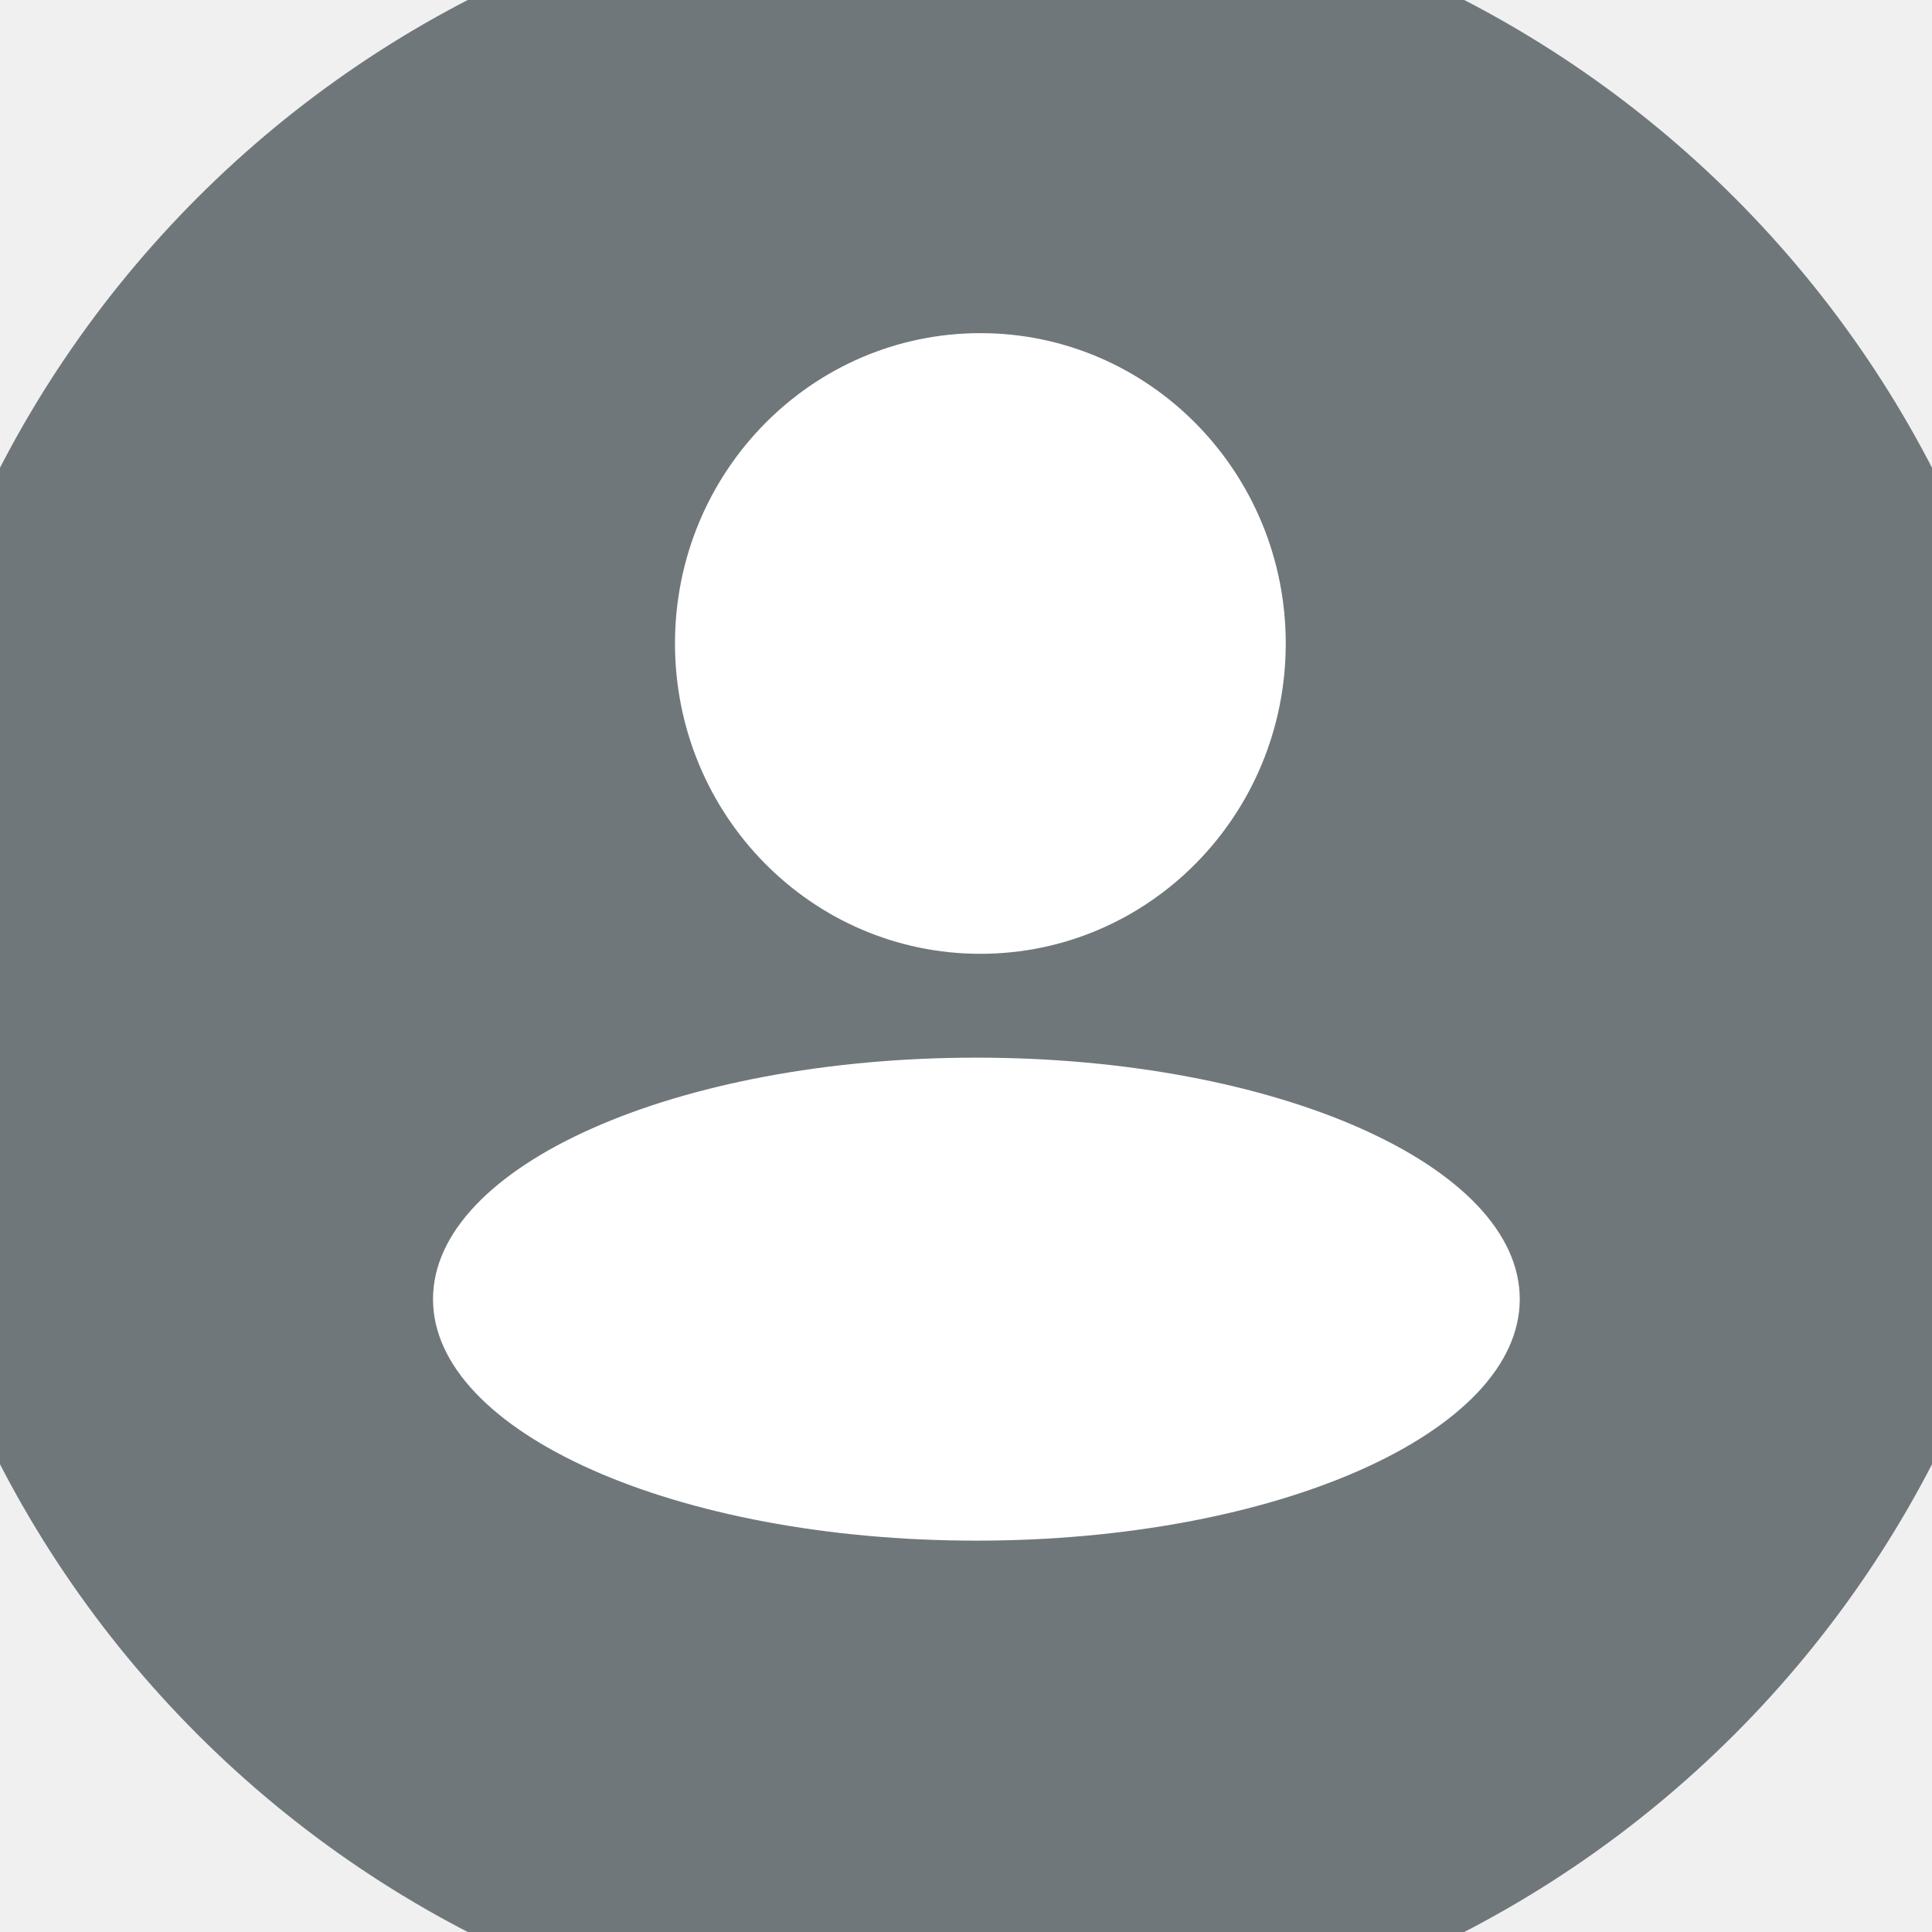
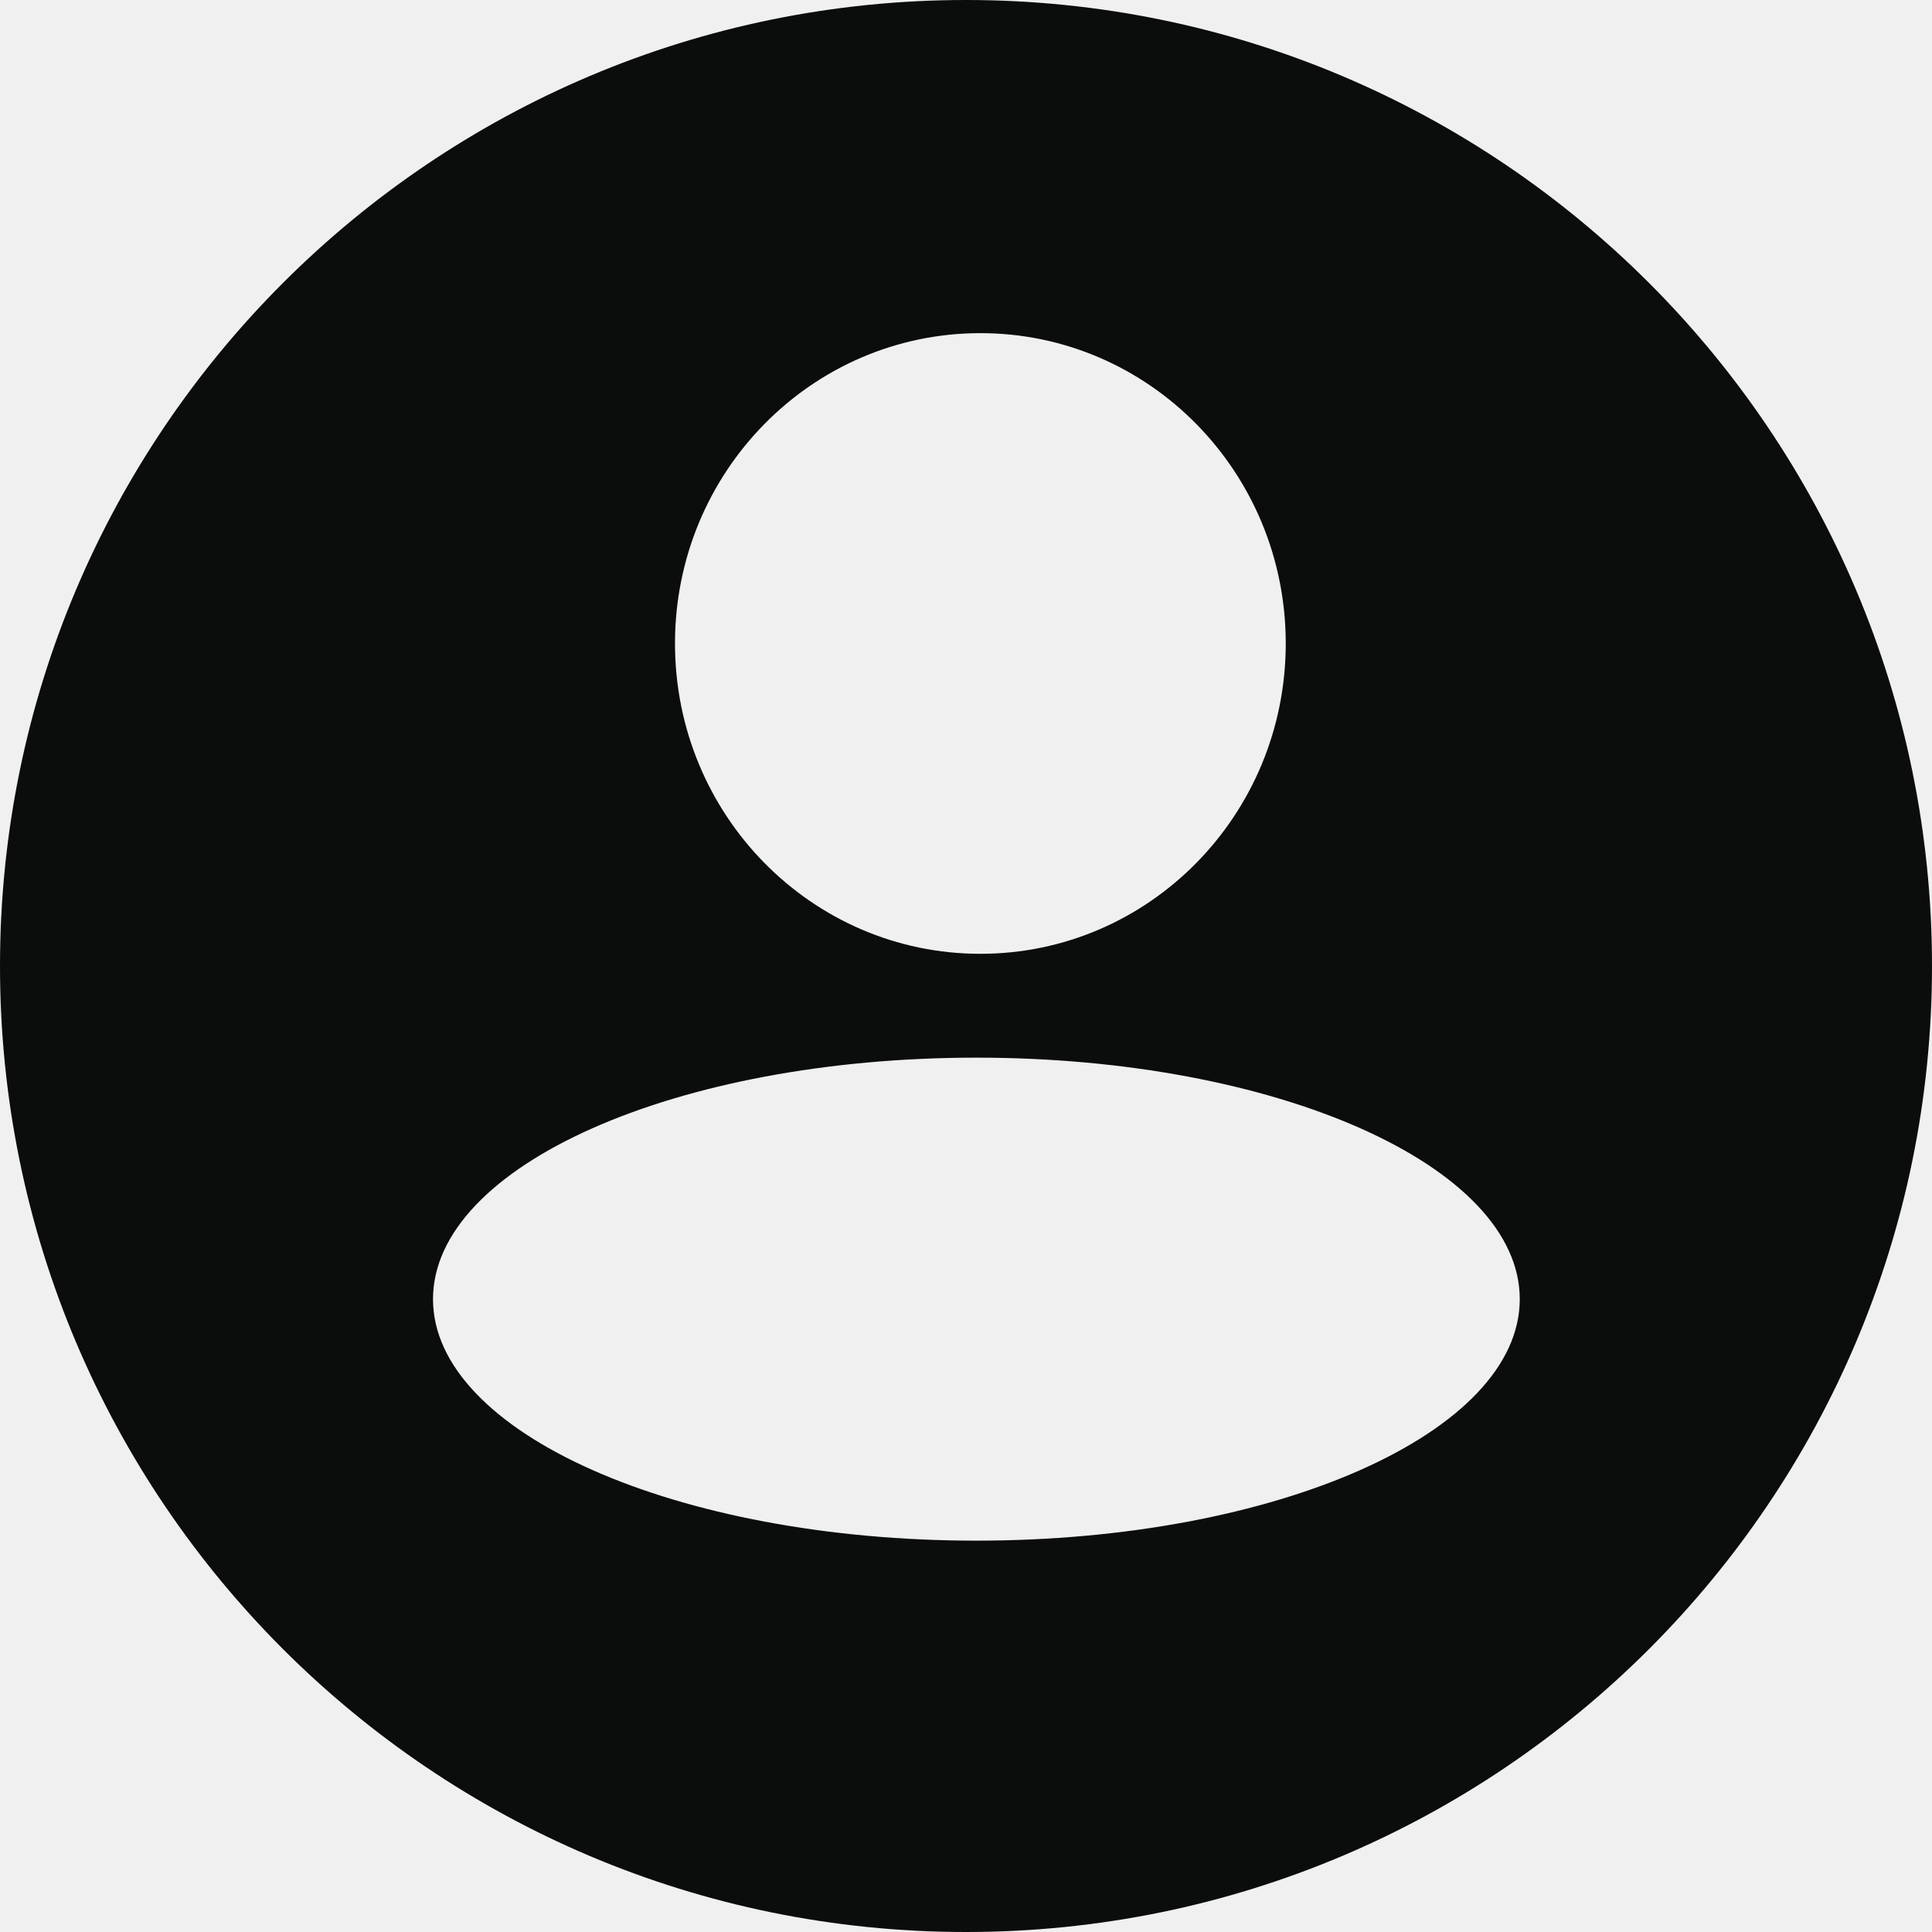
<svg xmlns="http://www.w3.org/2000/svg" width="16px" height="16px" viewBox="0 0 16 16" version="1.1">
  <defs />
  <g id="Page-1" stroke="none" stroke-width="1" fill="none" fill-rule="evenodd">
-     <g id="User_icon">
-       <circle id="Oval-5" fill="#6F777B" cx="8" cy="8" r="8" />
-       <path d="M8.119,2.759 C9.516,2.759 10.648,3.909 10.648,5.329 C10.648,6.749 9.516,7.899 8.119,7.899 C6.722,7.899 5.59,6.749 5.59,5.329 C5.59,3.909 6.722,2.759 8.119,2.759 L8.119,2.759 L8.119,2.759 Z" id="avatar" fill="#FFFFFF" />
-       <path d="M8.086,8.759 C10.571,8.759 12.586,9.654 12.586,10.759 C12.586,11.863 10.572,12.759 8.086,12.759 C5.601,12.759 3.586,11.863 3.586,10.759 C3.586,9.654 5.601,8.759 8.086,8.759 L8.086,8.759 L8.086,8.759 Z" id="Shape" fill="#FFFFFF" />
-       <path d="M8,16 C12.418,16 16,12.418 16,8 C16,3.582 12.418,0 8,0 C3.582,0 0,3.582 0,8 C0,12.418 3.582,16 8,16 Z" id="Oval-5" stroke="#6F777B" stroke-width="2" />
+     <g id="User_icon" fill="#0B0C0C">
+       <path d="M8,16 C12.418,16 16,12.418 16,8 C16,3.582 12.418,0 8,0 C3.582,0 0,3.582 0,8 C0,12.418 3.582,16 8,16 Z M8.119,2.759 C9.516,2.759 10.648,3.909 10.648,5.329 C10.648,6.749 9.516,7.899 8.119,7.899 C6.722,7.899 5.59,6.749 5.59,5.329 C5.59,3.909 6.722,2.759 8.119,2.759 Z M8.086,8.759 C10.571,8.759 12.586,9.654 12.586,10.759 C12.586,11.863 10.572,12.759 8.086,12.759 C5.601,12.759 3.586,11.863 3.586,10.759 C3.586,9.654 5.601,8.759 8.086,8.759 Z" id="Oval-5" />
    </g>
  </g>
</svg>
